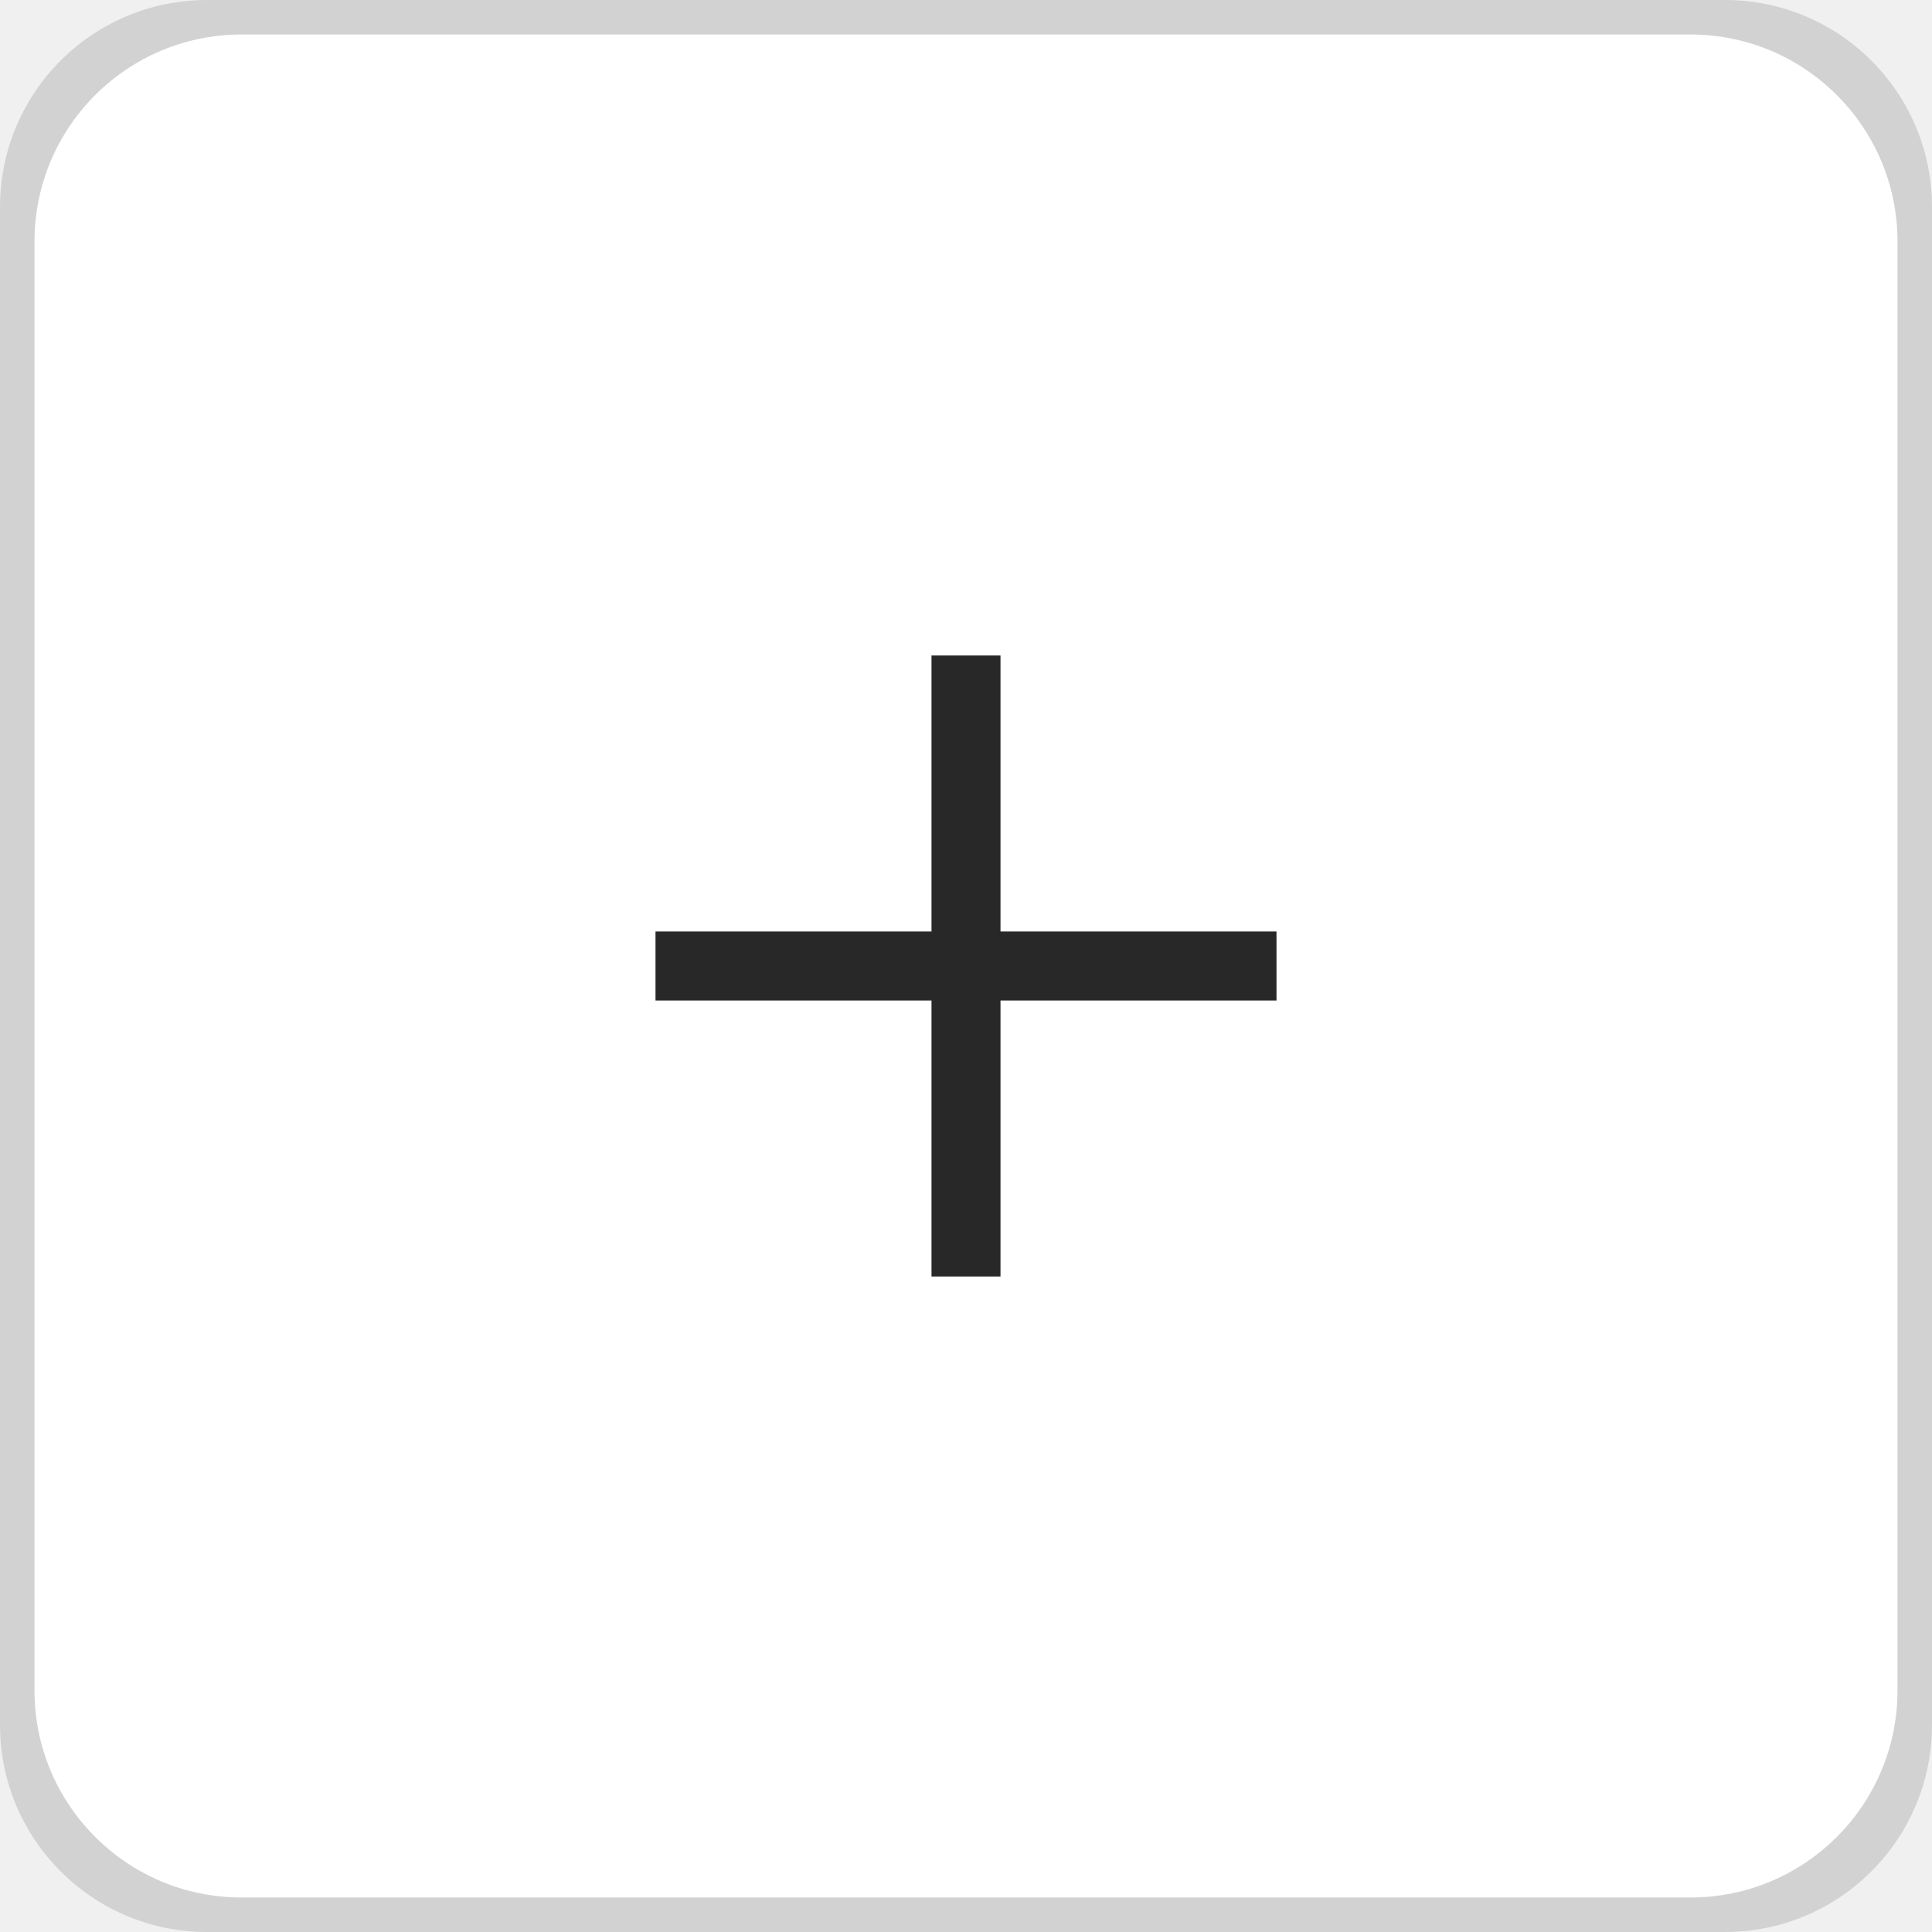
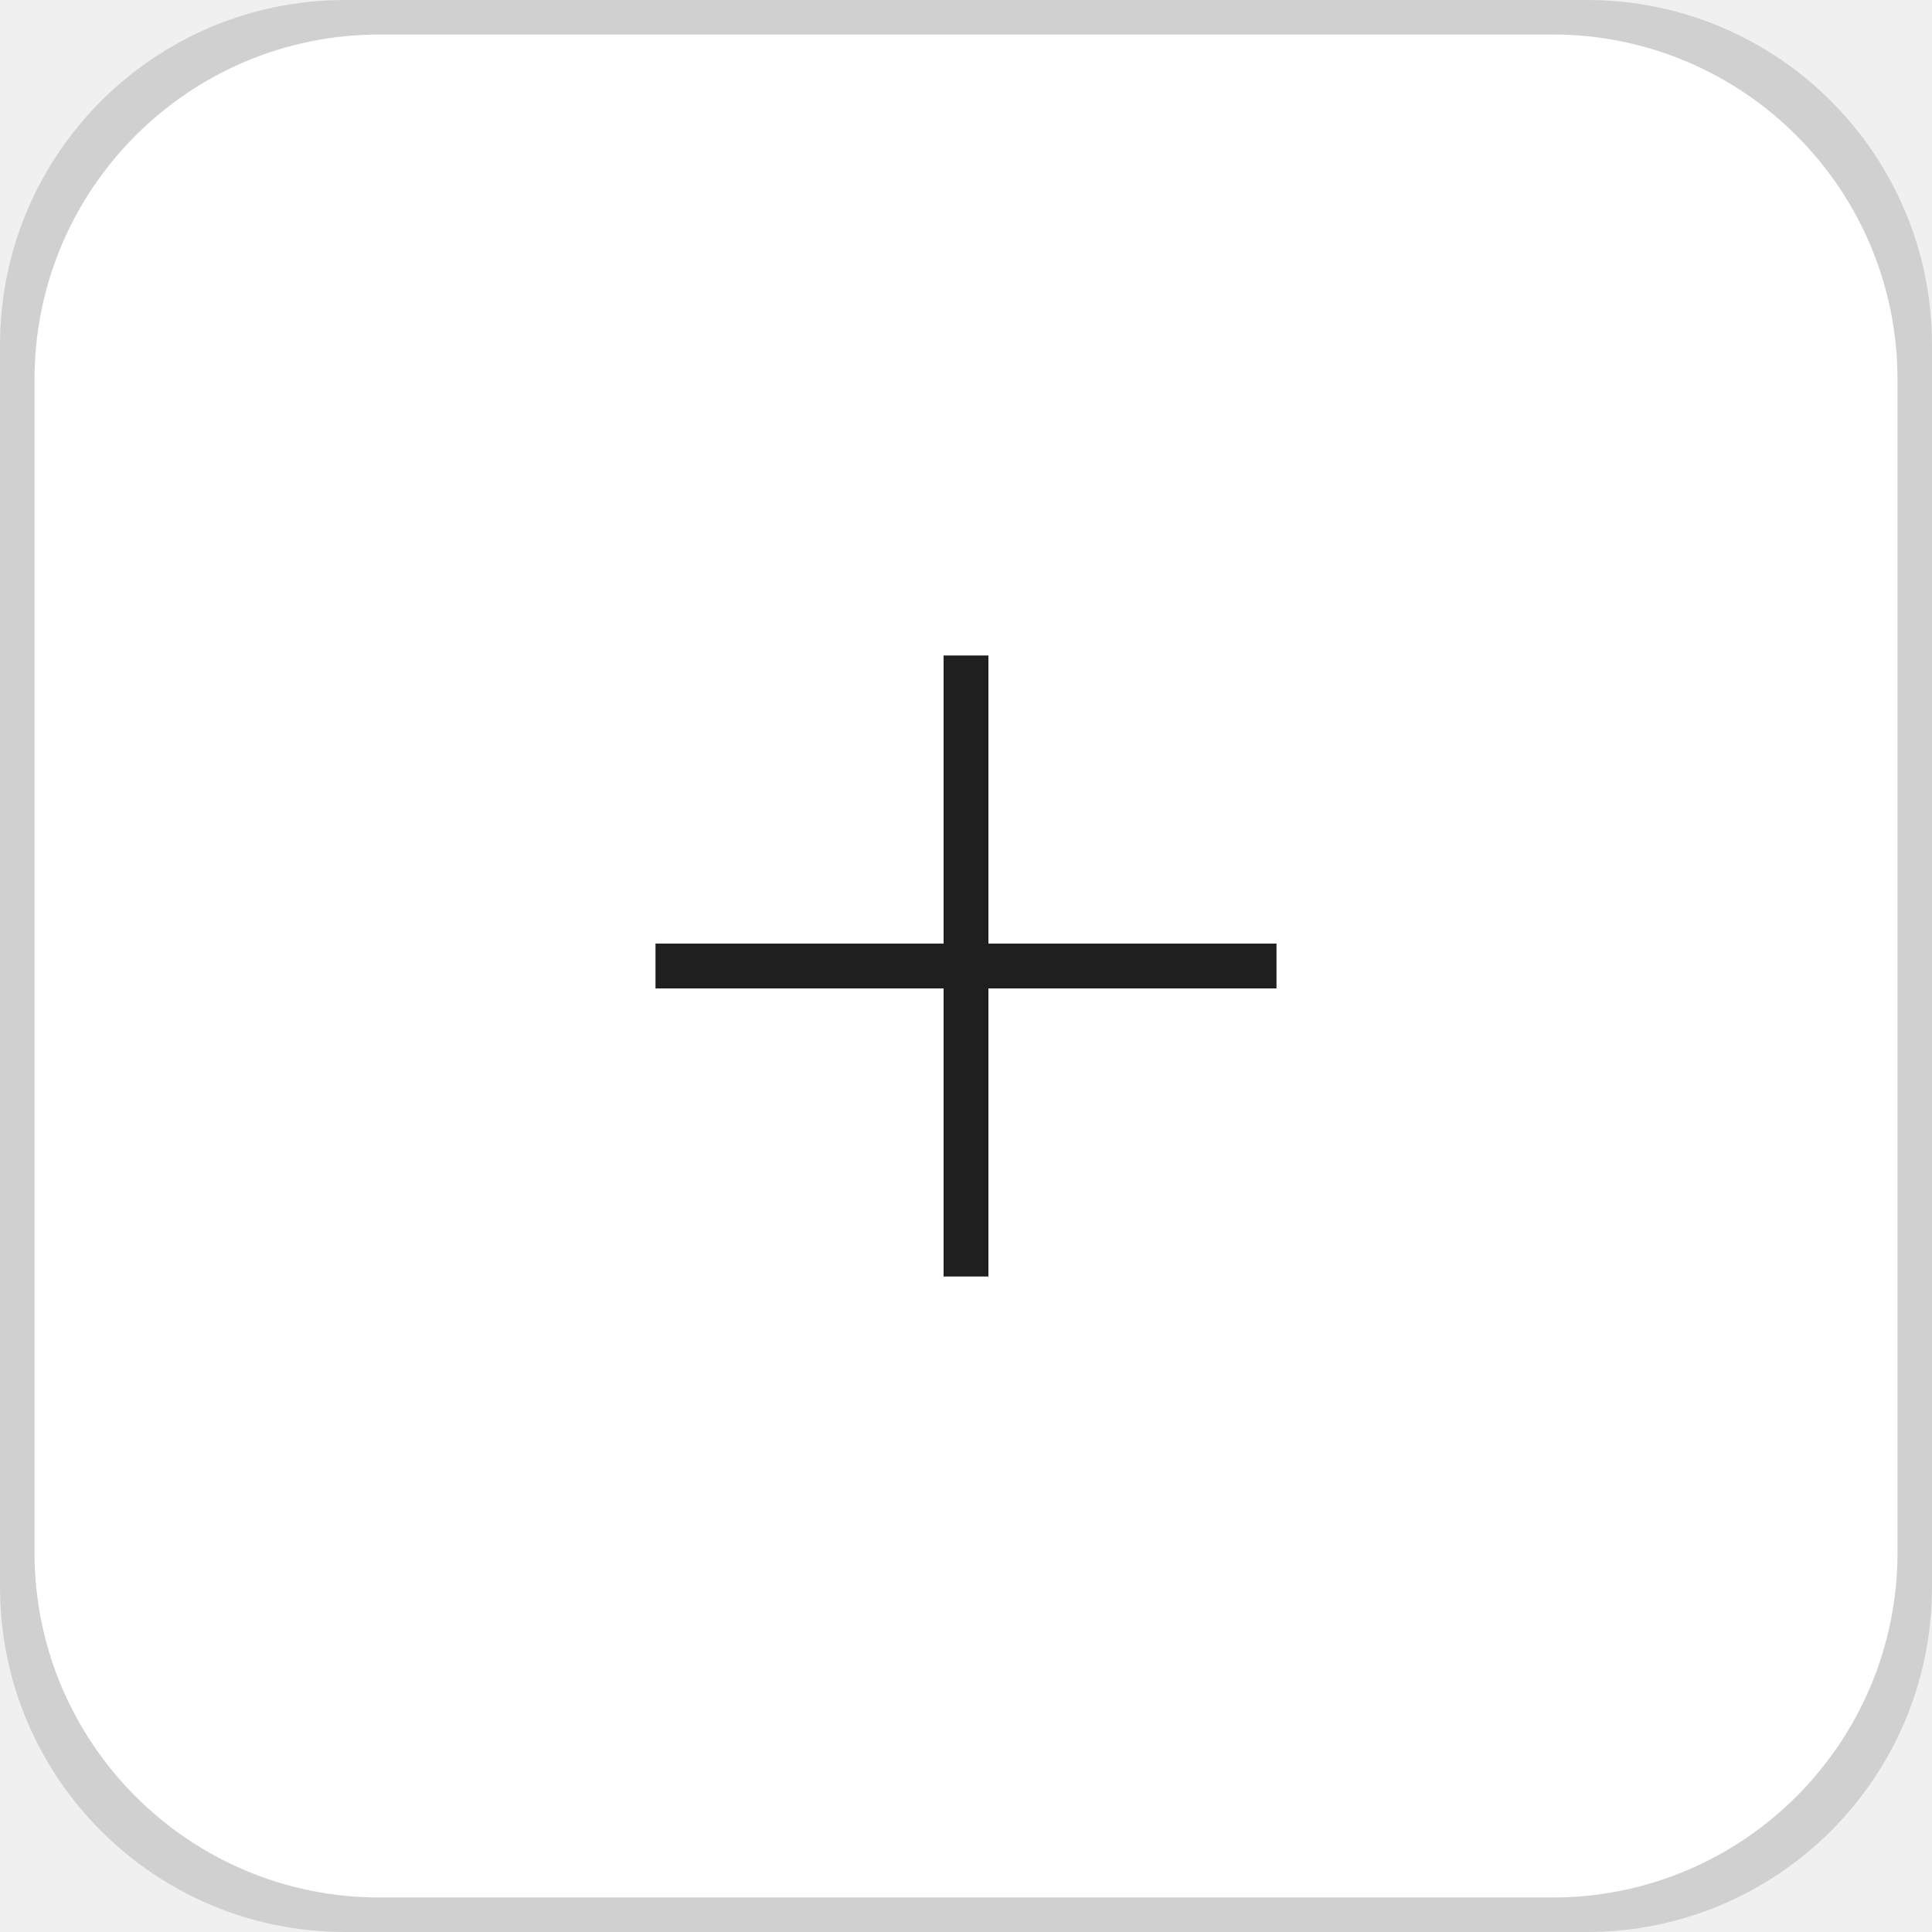
<svg xmlns="http://www.w3.org/2000/svg" fill="none" width="56" height="56" viewBox="0 0 56 56">
-   <rect width="56" height="56" rx="6" fill="#282828" fill-opacity="0.15" />
-   <rect width="54" height="54" x="1" y="1" rx="6" fill="#ffffff" />
-   <path d="M28 19V37" stroke="#282828" stroke-width="2" />
-   <path d="M37 28L19 28" stroke="#282828" stroke-width="2" />
+   <rect width="56" height="56" rx="10" fill="#201f1f" fill-opacity="0.15" />
+   <rect width="54" height="54" x="1" y="1" rx="10" fill="#ffffff" />
+   <path d="M28 19V37" stroke="#201f1f" stroke-width="1.3" />
+   <path d="M37 28L19 28" stroke="#201f1f" stroke-width="1.3" />
</svg>
